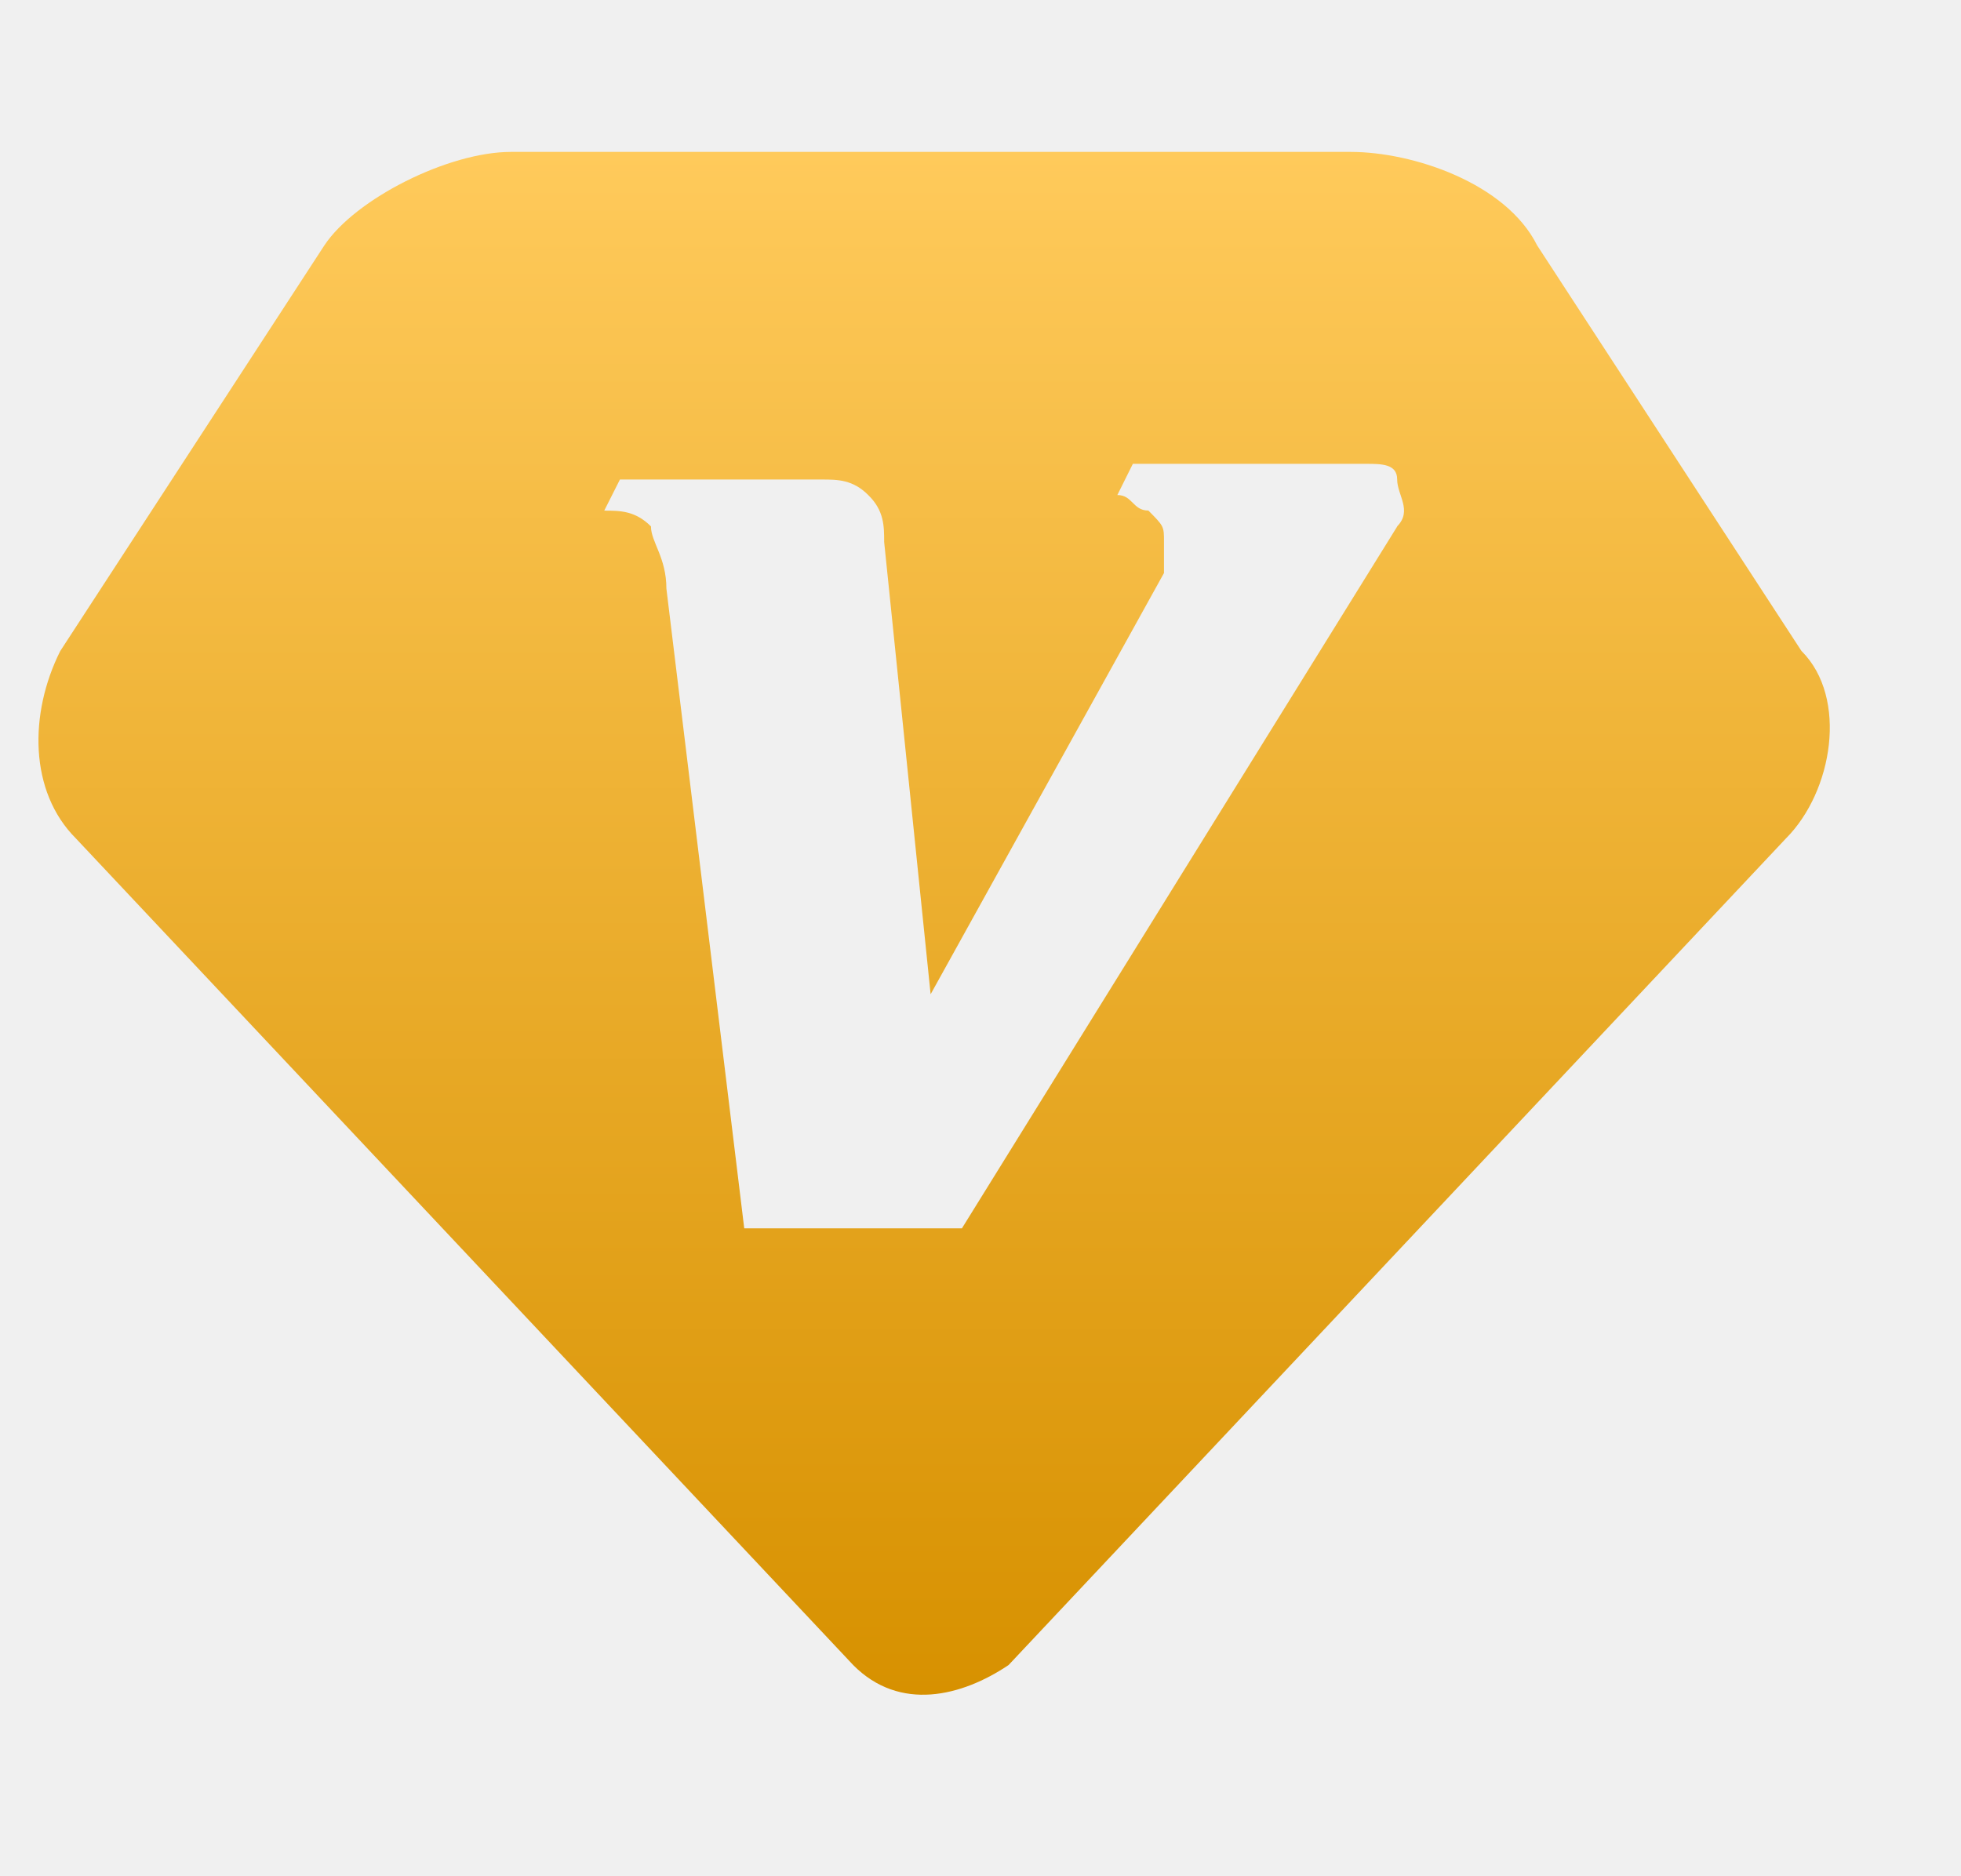
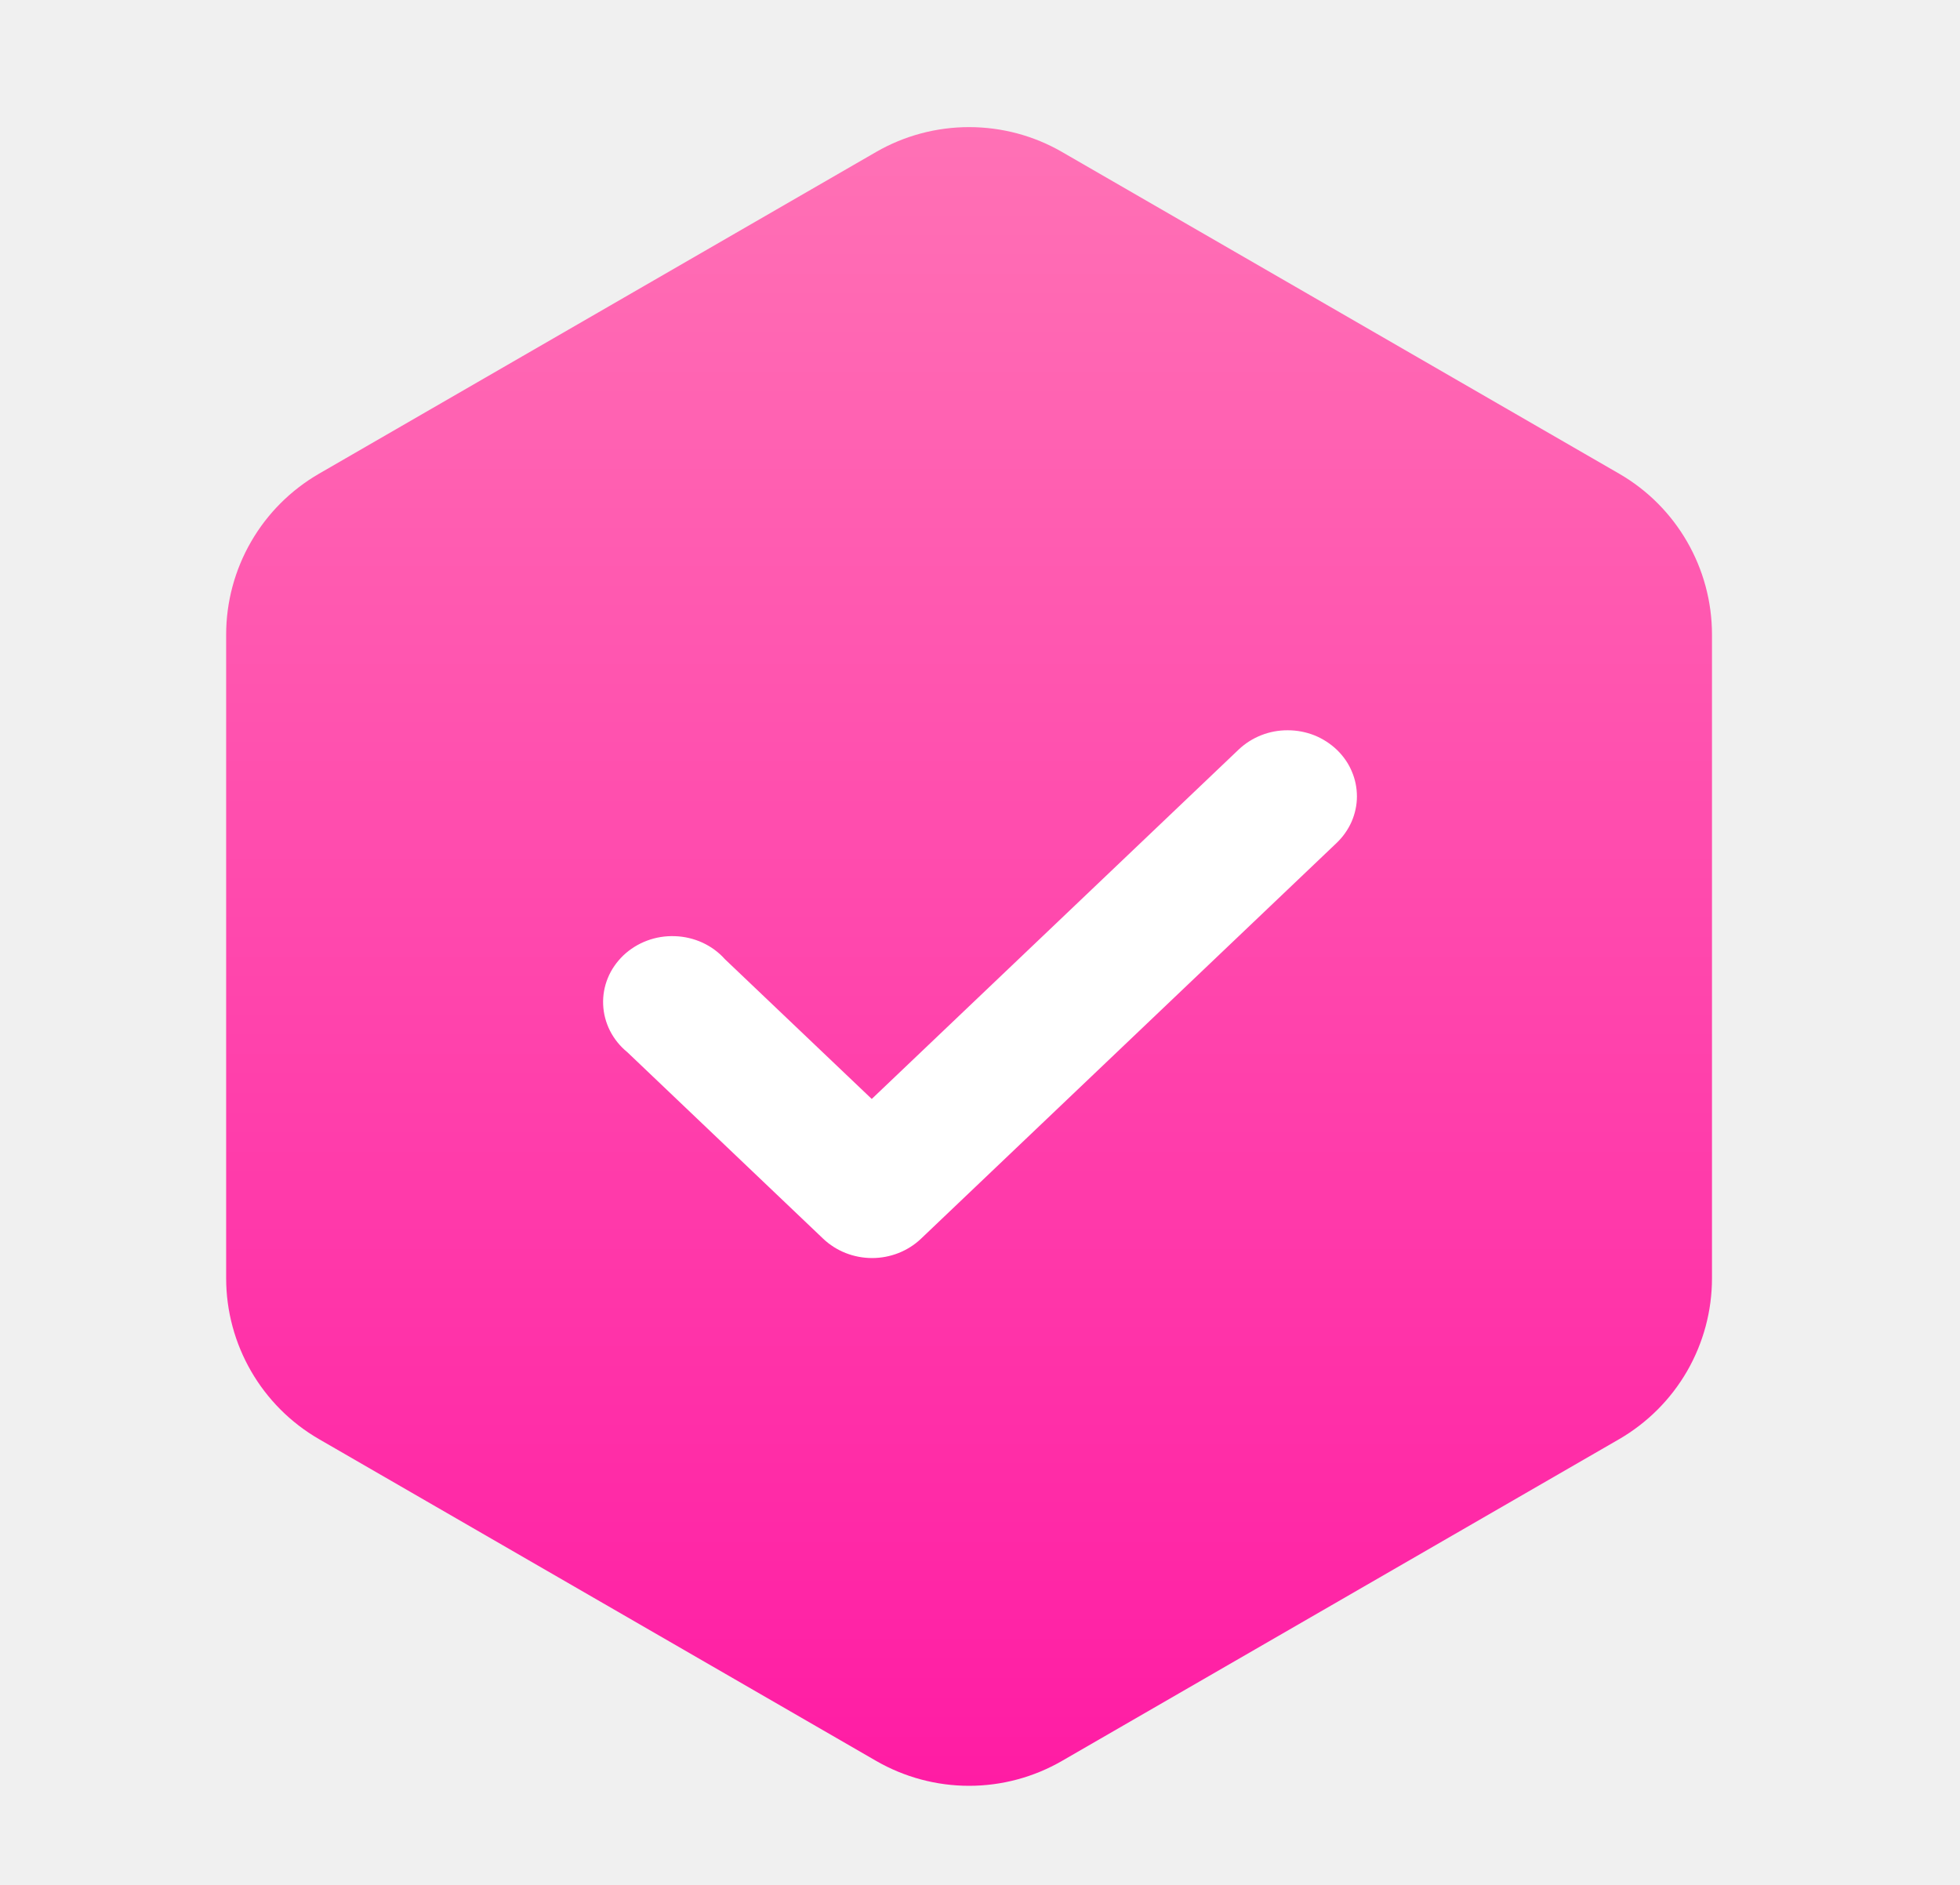
- <svg xmlns="http://www.w3.org/2000/svg" width="23" height="22" viewBox="0 0 23 22" fill="none">
-   <g clip-path="url(#clip0_510_1646)">
-     <path d="M21.13 7.638L18.029 2.879C17.664 2.147 16.571 1.782 15.842 1.782H5.991C5.262 1.782 4.167 2.331 3.804 2.879L0.706 7.638C0.34 8.37 0.34 9.285 0.89 9.835L10.007 19.532C10.554 20.084 11.283 19.899 11.829 19.532L20.947 9.835C21.496 9.285 21.678 8.187 21.131 7.638H21.13ZM16.388 6.175L11.282 14.409H8.729L7.816 6.905C7.816 6.539 7.635 6.357 7.635 6.175C7.451 5.99 7.269 5.99 7.087 5.99L7.271 5.625H9.639C9.821 5.625 10.005 5.625 10.186 5.81C10.37 5.99 10.37 6.175 10.37 6.357L10.915 11.663L13.652 6.722V6.355C13.652 6.174 13.652 6.174 13.469 5.989C13.285 5.989 13.285 5.807 13.105 5.807L13.287 5.441H16.022C16.203 5.441 16.387 5.441 16.387 5.624C16.387 5.808 16.568 5.989 16.387 6.174H16.388V6.175Z" fill="url(#paint0_linear_510_1646)" />
+ <svg xmlns="http://www.w3.org/2000/svg" width="26" height="25" viewBox="0 0 26 25" fill="none">
+   <g clip-path="url(#clip0_621_1233)">
+     <path d="M22.71 16.954V8.417C22.71 7.538 22.241 6.723 21.479 6.283L14.087 2.015C13.713 1.799 13.288 1.686 12.855 1.686C12.423 1.686 11.998 1.799 11.623 2.015L4.232 6.283C3.857 6.5 3.546 6.811 3.33 7.186C3.114 7.56 3 7.985 3 8.417V16.954C3 17.833 3.47 18.648 4.232 19.088L11.623 23.356C11.998 23.572 12.423 23.686 12.855 23.686C13.288 23.686 13.713 23.572 14.087 23.356L21.479 19.088C21.853 18.871 22.164 18.56 22.38 18.186C22.596 17.811 22.71 17.386 22.71 16.954Z" fill="url(#paint0_linear_621_1233)" />
+     <path d="M11.564 14.576L16.433 9.94C16.519 9.859 16.62 9.795 16.732 9.751C16.844 9.707 16.963 9.685 17.084 9.686C17.205 9.686 17.324 9.709 17.436 9.753C17.547 9.798 17.648 9.863 17.733 9.944C17.818 10.026 17.886 10.122 17.931 10.229C17.977 10.335 18 10.449 18 10.564C18 10.679 17.975 10.793 17.929 10.899C17.882 11.005 17.814 11.101 17.729 11.182L12.216 16.431C12.044 16.594 11.811 16.686 11.569 16.686C11.326 16.686 11.093 16.594 10.921 16.431L8.321 13.955C8.225 13.877 8.147 13.78 8.092 13.672C8.037 13.563 8.006 13.445 8.001 13.325C7.996 13.204 8.017 13.084 8.063 12.972C8.109 12.859 8.18 12.758 8.269 12.672C8.359 12.587 8.466 12.52 8.584 12.476C8.701 12.432 8.828 12.412 8.954 12.417C9.081 12.421 9.205 12.451 9.319 12.503C9.433 12.556 9.534 12.63 9.616 12.722L11.564 14.576Z" fill="white" />
  </g>
  <defs>
-     <linearGradient id="paint0_linear_510_1646" x1="10.956" y1="1.782" x2="10.956" y2="19.88" gradientUnits="userSpaceOnUse">
-       <stop stop-color="#FFCA5B" />
-       <stop offset="1" stop-color="#D79100" />
+     <linearGradient id="paint0_linear_621_1233" x1="12.855" y1="1.686" x2="12.855" y2="23.686" gradientUnits="userSpaceOnUse">
+       <stop stop-color="#FF71B5" />
+       <stop offset="1" stop-color="#FF1CA4" />
    </linearGradient>
-     <clipPath id="clip0_510_1646">
-       <rect width="22.335" height="21.094" fill="white" transform="translate(0.325195 0.765625)" />
+     <clipPath id="clip0_621_1233">
+       <rect width="25.412" height="24" fill="white" transform="translate(0 0.685547)" />
    </clipPath>
  </defs>
</svg>
